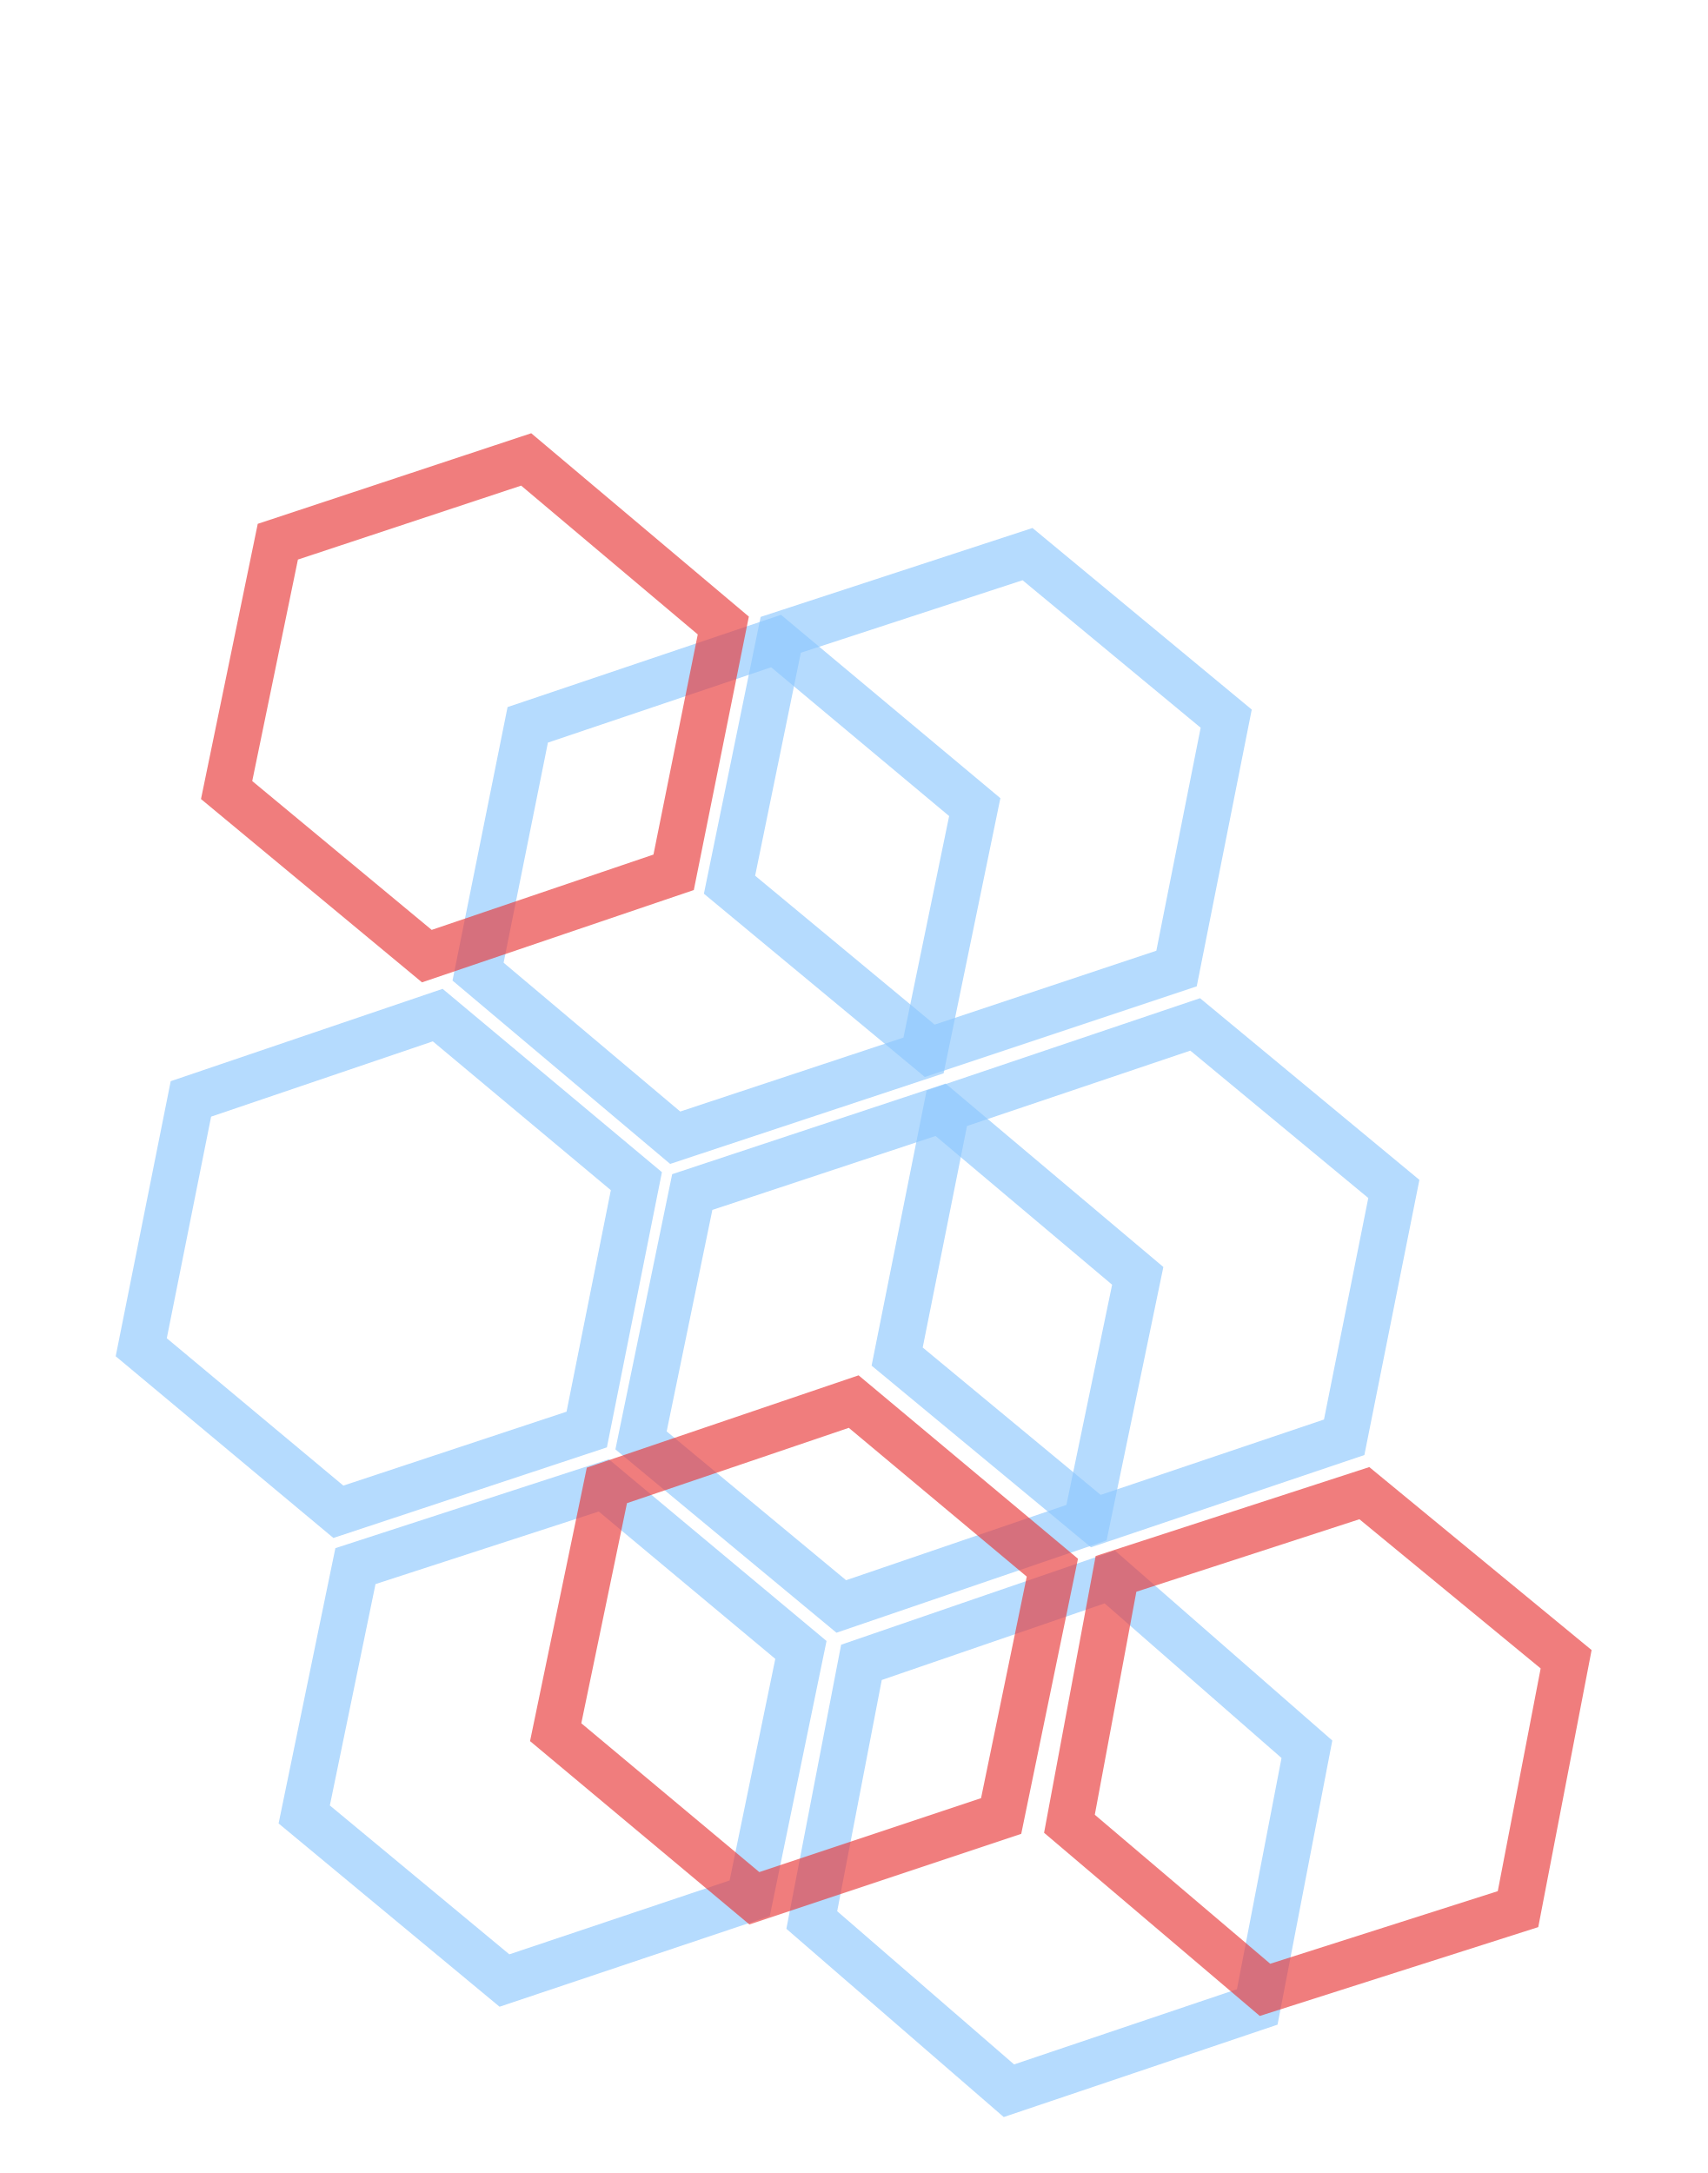
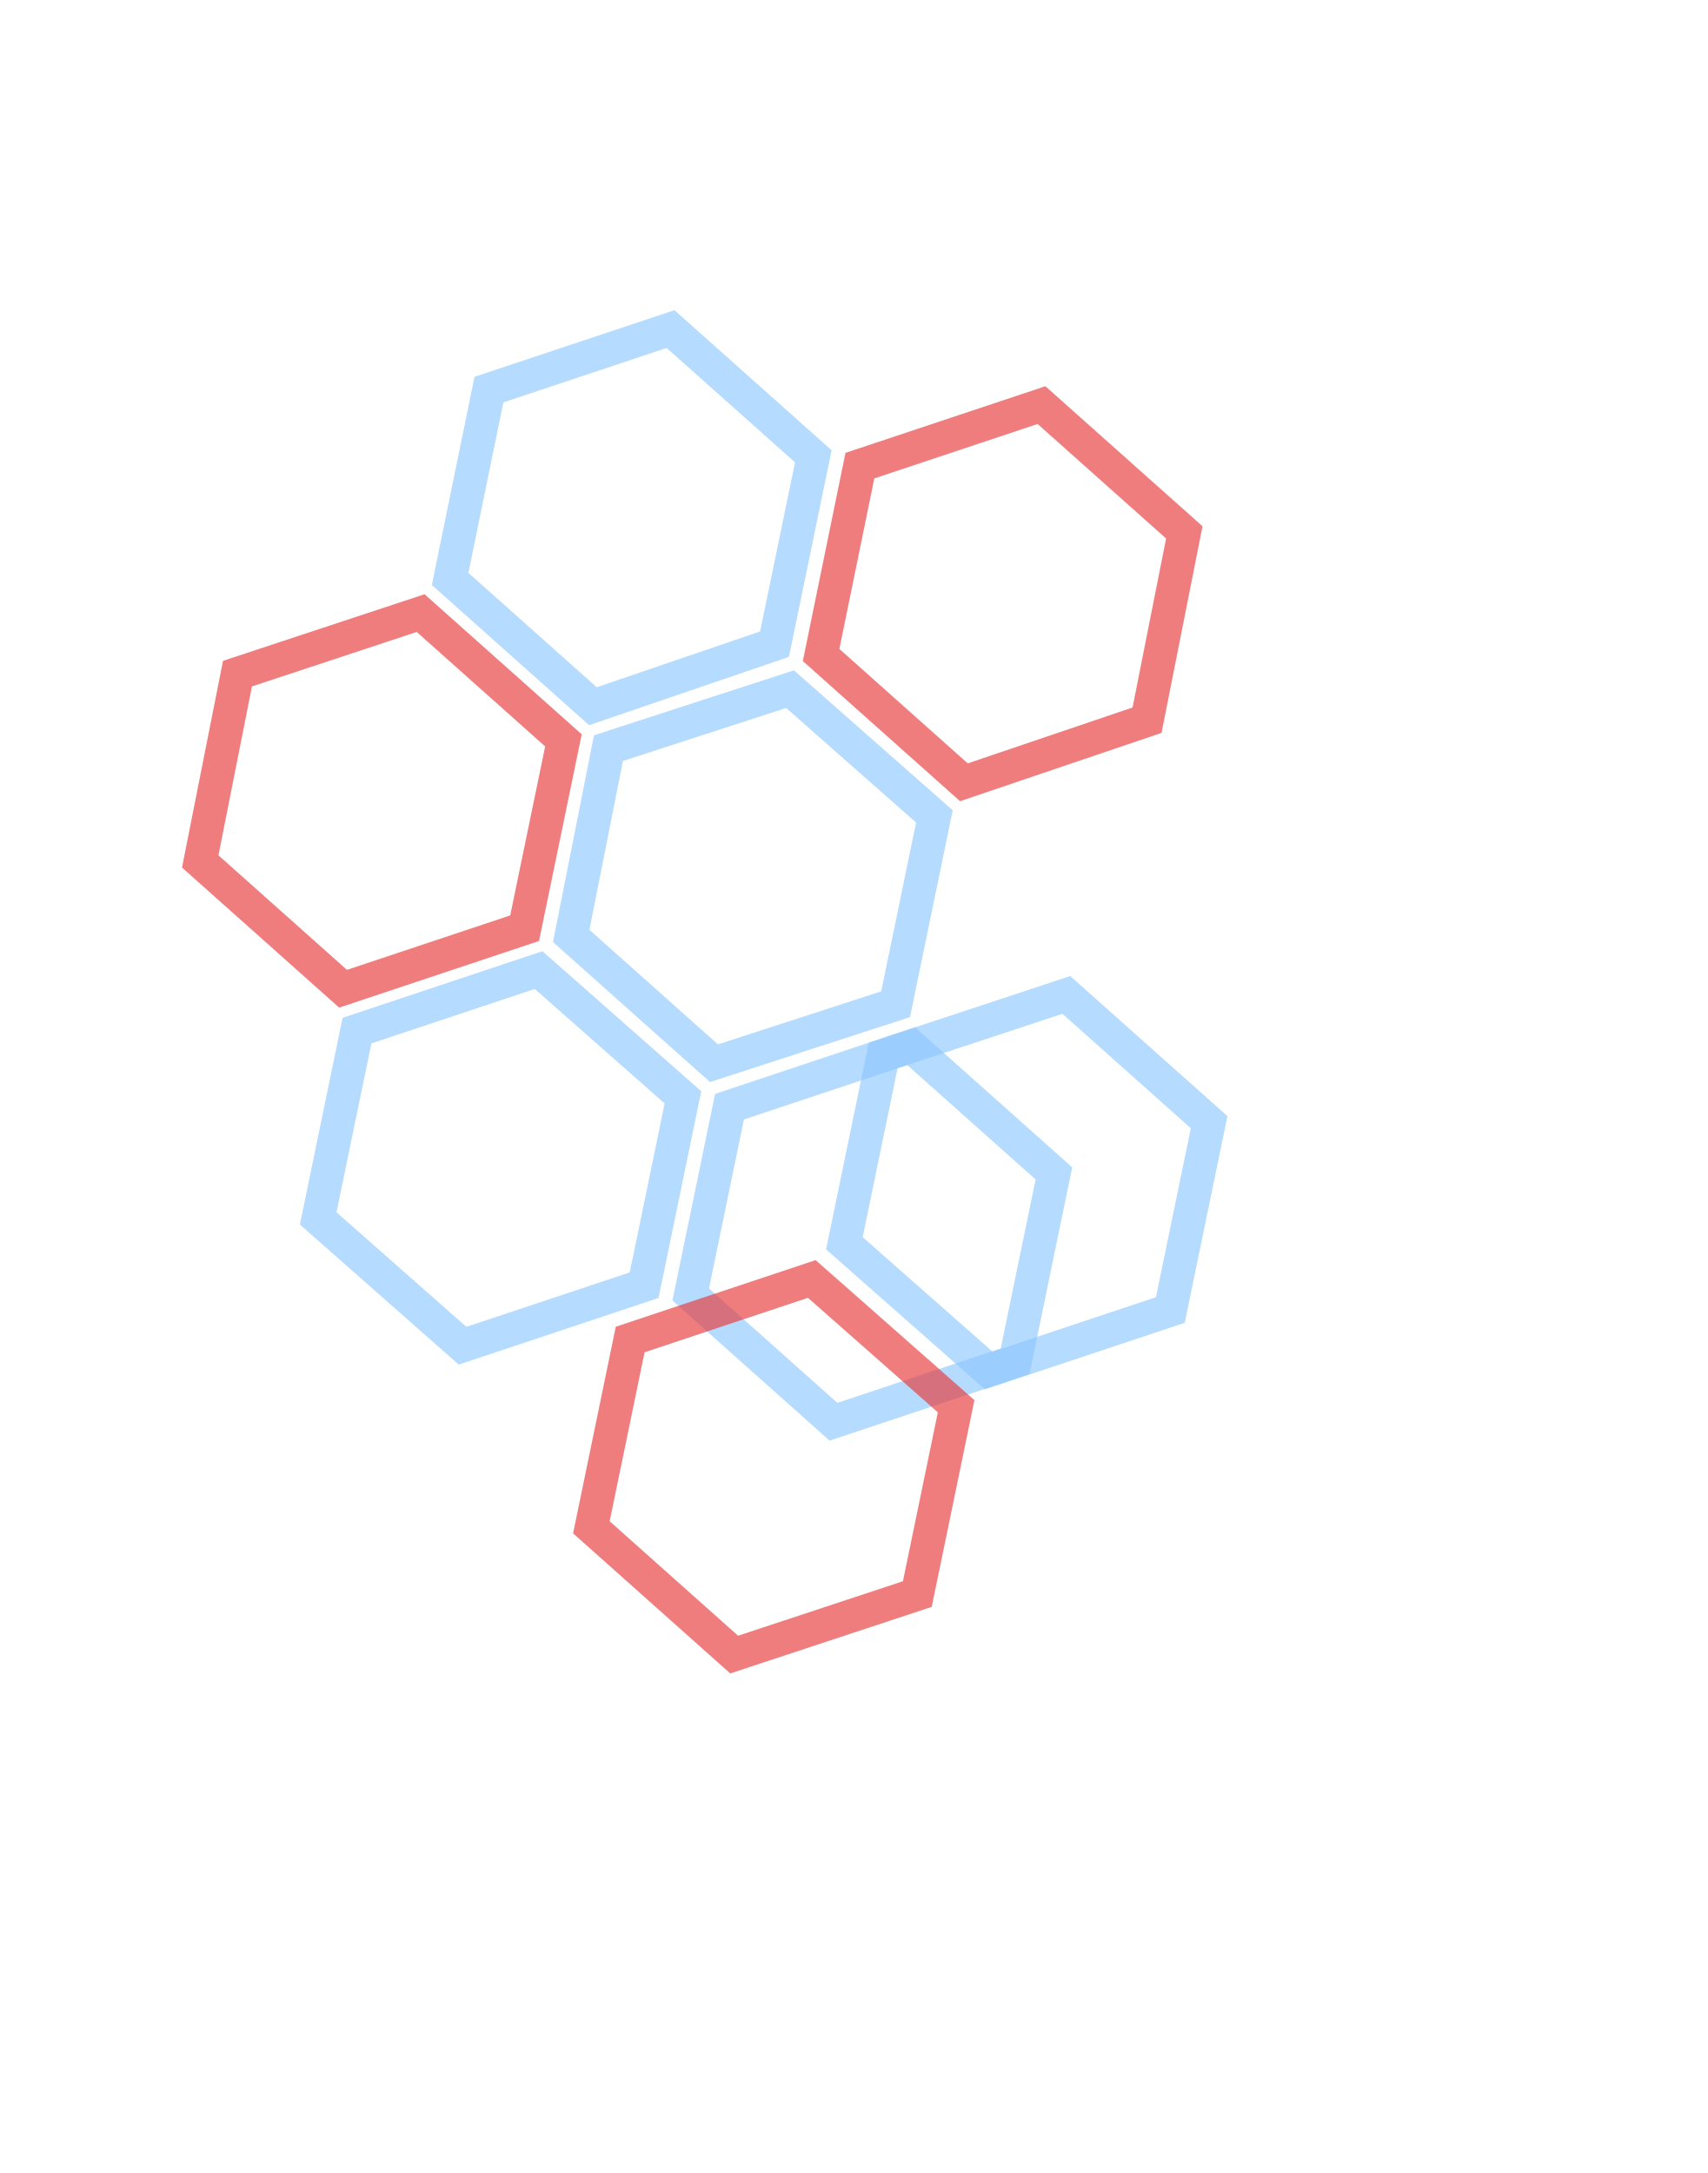
<svg xmlns="http://www.w3.org/2000/svg" version="1.1" id="Layer_1" x="0px" y="0px" viewBox="0 0 110 140" style="enable-background:new 0 0 110 140;" xml:space="preserve">
  <style type="text/css">
- 	.st0{opacity:0.65;fill:none;stroke:#8DC7FD;stroke-width:3;stroke-miterlimit:10;enable-background:new    ;}
- 	.st1{opacity:0.65;fill:none;stroke:#E83838;stroke-width:3;stroke-miterlimit:10;enable-background:new    ;}
+ 	.st0{opacity:0.65;fill:none;stroke:#8DC7FD;stroke-width:2.15;stroke-miterlimit:10;enable-background:new    ;}
+ 	.st1{opacity:0.65;fill:none;stroke:#E83838;stroke-width:2.15;stroke-miterlimit:10;enable-background:new    ;}
</style>
-   <polygon class="st0" points="37.8,92.1 21.8,97.4 9.1,86.8 12.3,70.8 28.2,65.4 41,76.1 " />
-   <polygon class="st0" points="59.5,68 43.5,73.3 30.8,62.6 34,46.7 50,41.3 62.8,52 " />
-   <polygon class="st1" points="43.4,56.2 27.5,61.6 14.6,50.9 17.9,34.9 33.9,29.6 46.6,40.3 " />
-   <polygon class="st0" points="75.8,62.4 59.9,67.7 47,57 50.3,40.9 66.2,35.7 79,46.3 " />
-   <polygon class="st0" points="70,98.1 54.2,103.5 41.3,92.8 44.6,76.8 60.6,71.5 73.3,82.2 " />
-   <polygon class="st0" points="48.3,122.3 32.5,127.6 19.6,116.9 22.9,100.9 38.9,95.7 51.6,106.3 " />
-   <polygon class="st0" points="81,129.3 65,134.7 52.3,123.7 55.5,107.1 71.5,101.6 84.2,112.7 " />
-   <polygon class="st0" points="86.6,92.6 70.6,98 57.8,87.4 61,71.4 77,66 89.8,76.6 " />
-   <polygon class="st1" points="97.8,123 81.5,128.2 68.9,117.5 71.9,101.4 87.9,96.2 100.9,106.9 " />
-   <polygon class="st1" points="64.5,117 48.6,122.3 35.8,111.6 39.1,95.7 55,90.3 67.8,101 " />
+   <polygon class="st0" points="23,66.4 20.5,78.5 29.8,86.7 41.5,82.8 44,70.7 34.7,62.5 " />
+   <polygon class="st0" points="47,71.3 44.5,83.4 53.7,91.6 65.4,87.7 67.9,75.6 58.7,67.4 " />
+   <polygon class="st0" points="39.2,48.2 36.8,60.3 46,68.5 57.7,64.7 60.2,52.6 50.9,44.4 " />
+   <polygon class="st1" points="55.4,30 52.9,42.2 62.1,50.4 73.9,46.4 76.3,34.3 67.1,26.1 " />
+   <polygon class="st0" points="31.5,25.1 29,37.3 38.2,45.5 49.9,41.5 52.4,29.4 43.2,21.2 " />
+   <polygon class="st1" points="15.3,43.4 12.9,55.5 22.1,63.7 33.8,59.8 36.3,47.7 27.1,39.5 " />
+   <polygon class="st0" points="56.9,68 54.4,80.1 63.7,88.3 75.4,84.4 77.9,72.3 68.7,64.1 " />
+   <polygon class="st1" points="40.6,86.3 38.1,98.4 47.3,106.6 59.1,102.7 61.6,90.6 52.3,82.4 " />
</svg>
